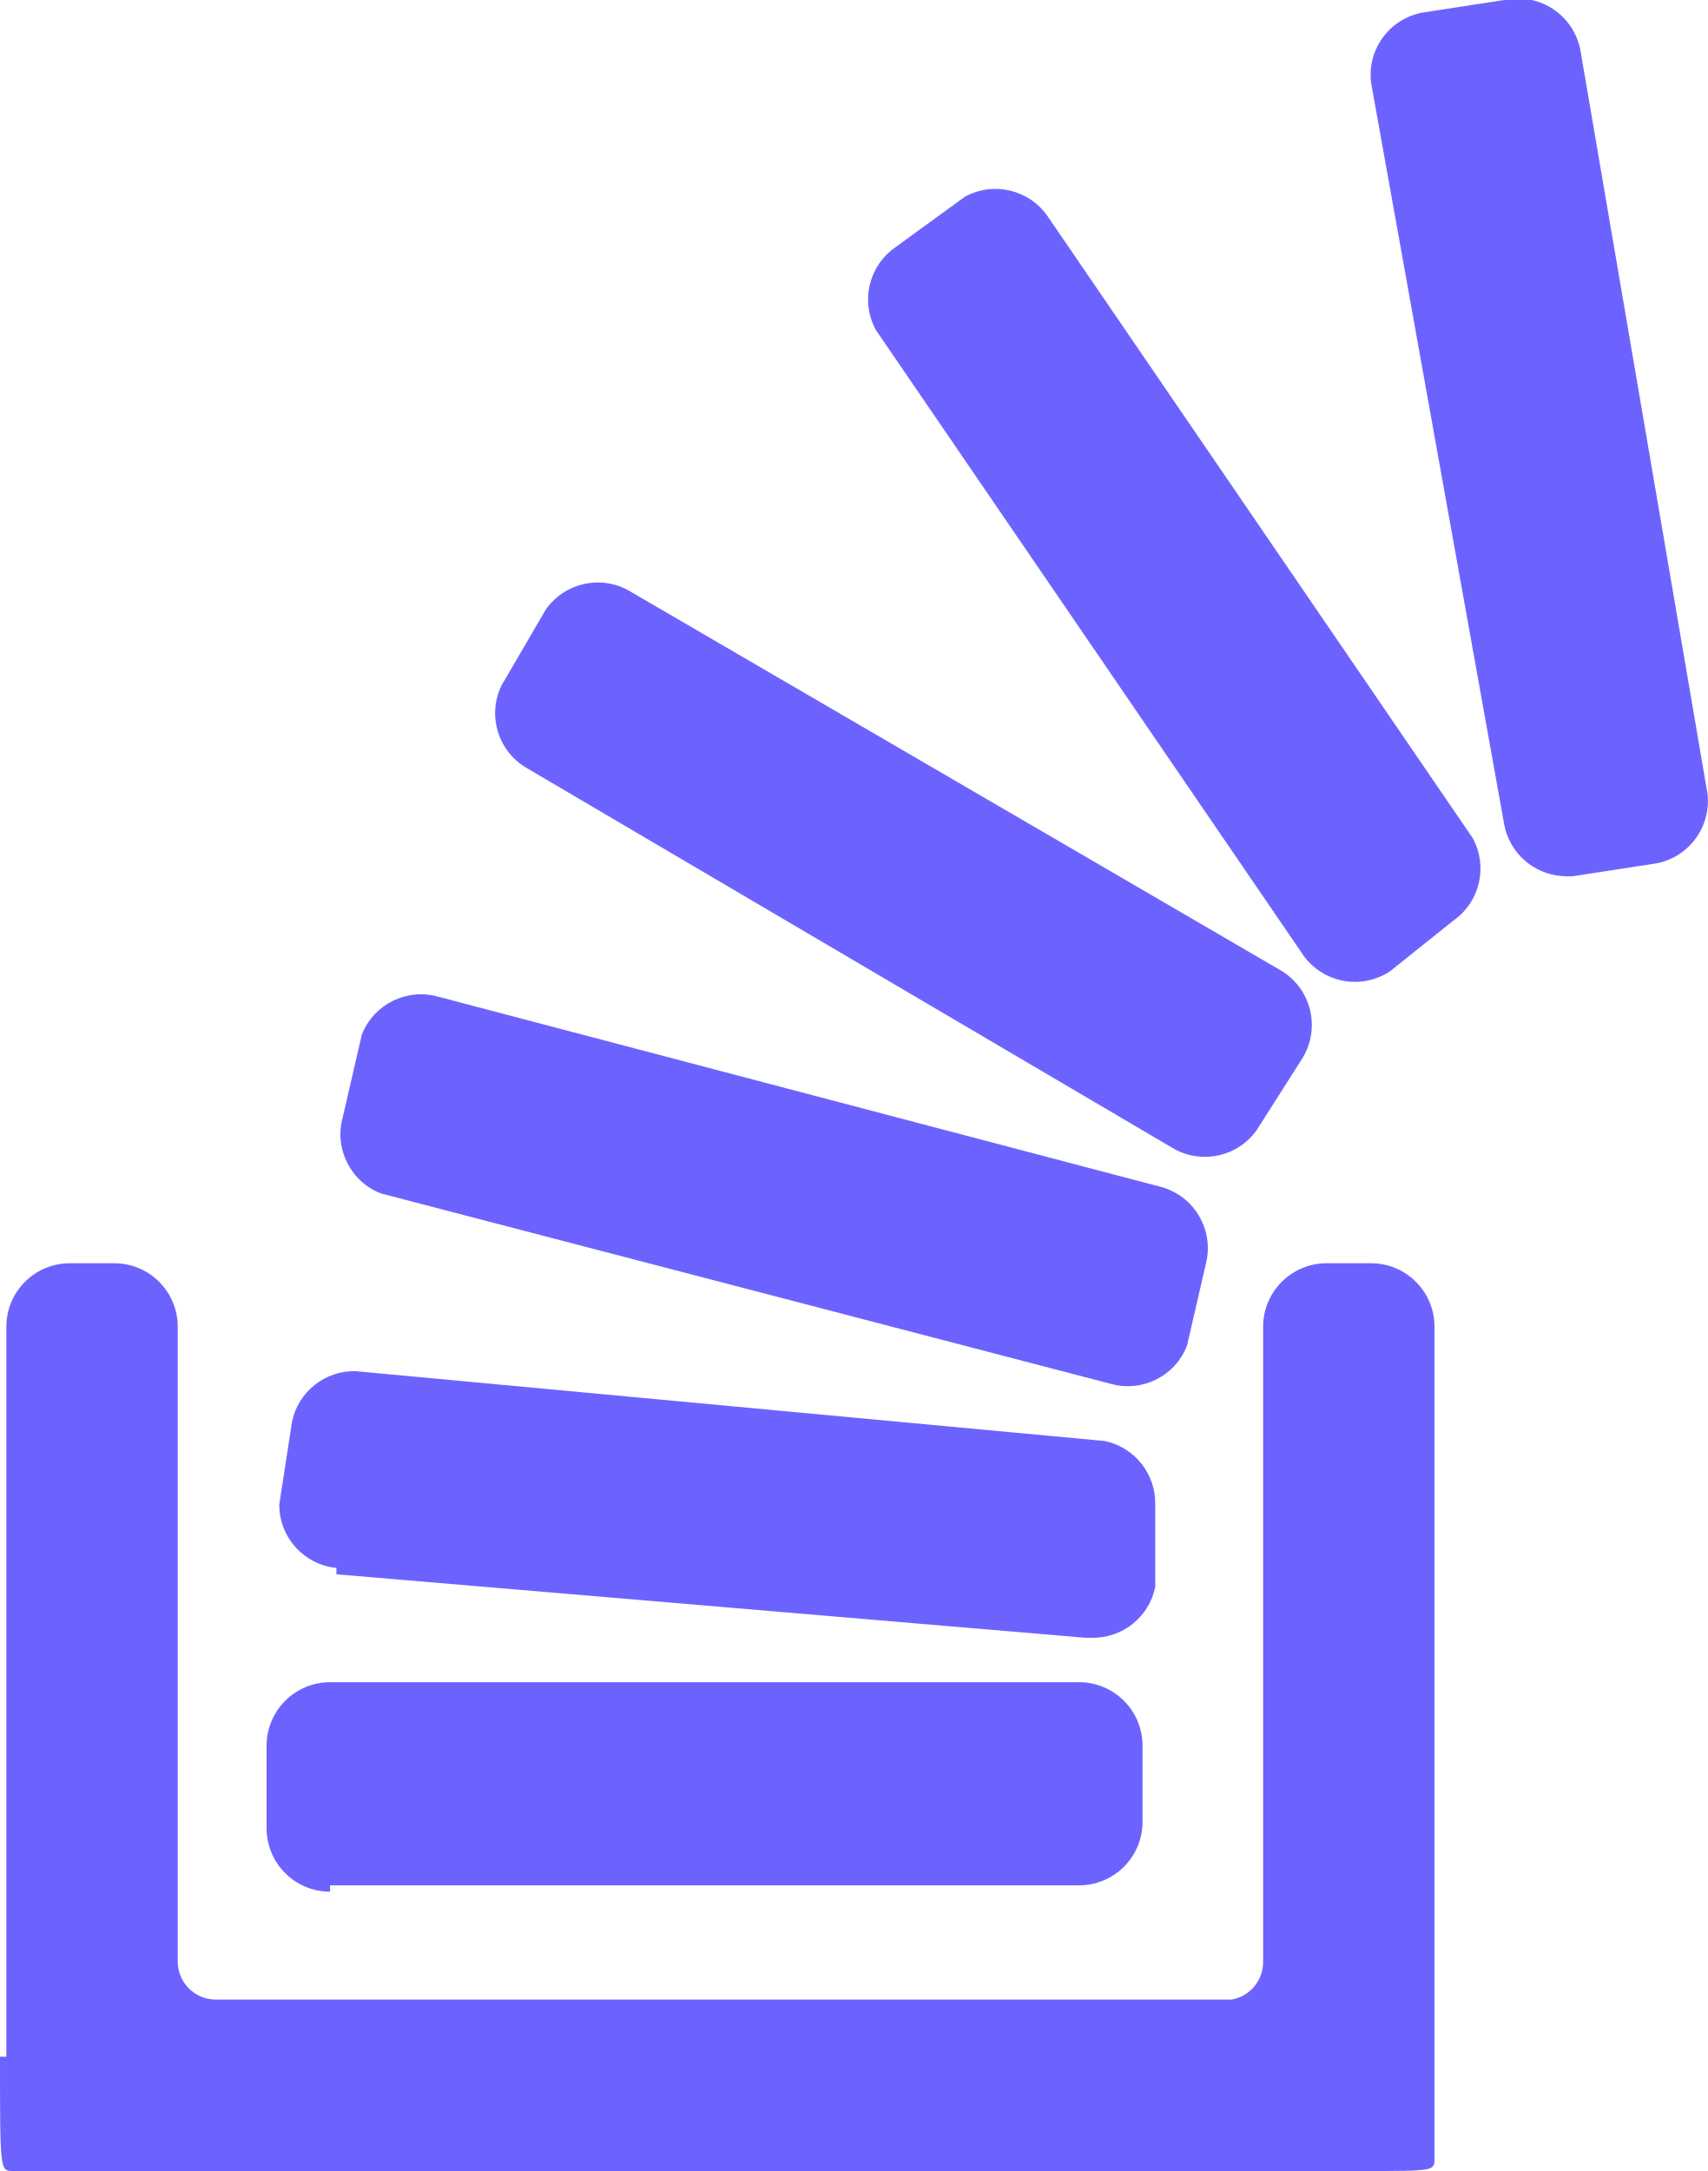
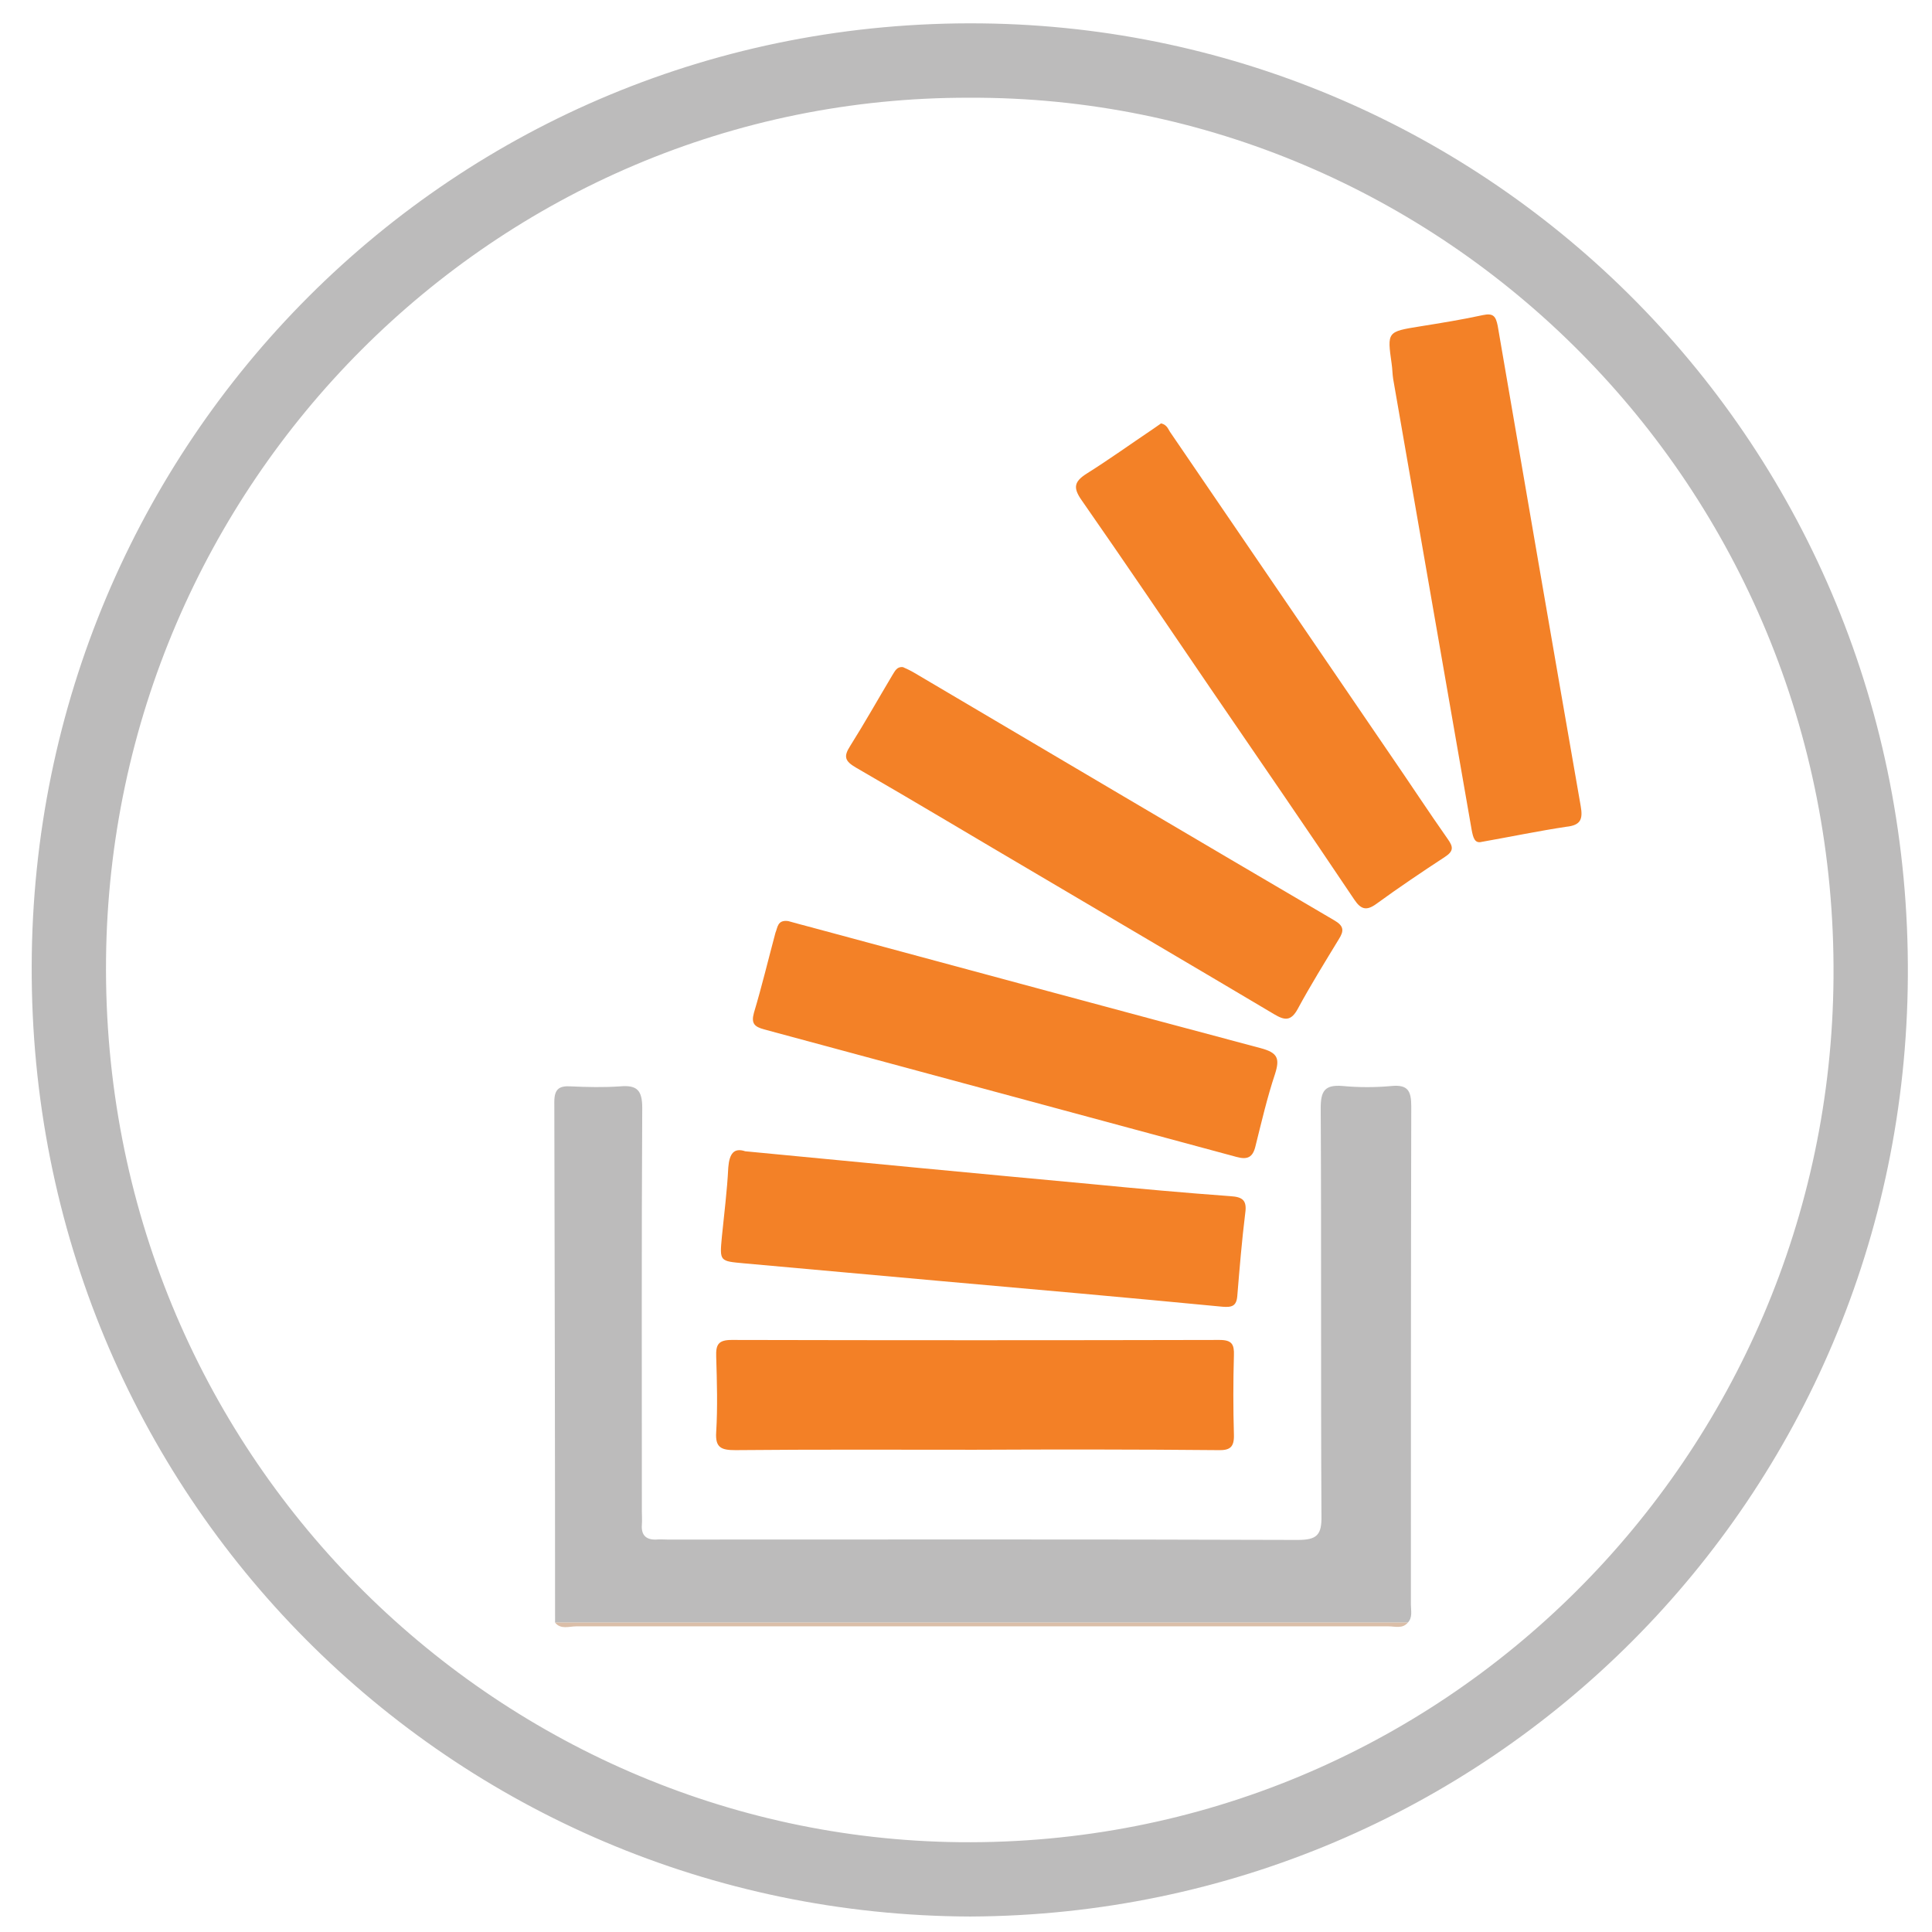
- <svg xmlns="http://www.w3.org/2000/svg" viewBox="0 0 26.9 34.2">
-   <defs>
-     <style>.cls-1{fill:#6c63ff}</style>
-   </defs>
-   <g id="overflowing-stacked-papers-tray">
-     <g id="Group_18" data-name="Group 18">
-       <path id="Path_292" d="M126.5 426.2h11.8a1 1 0 0 0 1-1V424a1 1 0 0 0-1-1h-11.8a1 1 0 0 0-1 1v1.3a1 1 0 0 0 1 1z" class="cls-1" data-name="Path 292" transform="translate(-121.3 -396.5)" />
-       <path id="Path_293" d="M58.5 330.5c0 1.8 0 1.8.2 1.8H80c1.1 0 1.1 0 1.1-.2V319a1 1 0 0 0-1-1h-.7a1 1 0 0 0-1 1V329a.6.6 0 0 1-.5.6h-16a.6.6 0 0 1-.6-.6V319a1 1 0 0 0-1-1h-.7a1 1 0 0 0-1 1v11.5z" class="cls-1" data-name="Path 293" transform="translate(-58.5 -298.1)" />
-       <path id="Path_294" d="M129.3 349l11.8 1h.1a1 1 0 0 0 1-.8v-1.3a1 1 0 0 0-.8-1l-11.8-1.1a1 1 0 0 0-1 .8l-.2 1.3a1 1 0 0 0 .9 1z" class="cls-1" data-name="Path 294" transform="translate(-124 -324.2)" />
-       <path id="Path_295" d="M407 13a1 1 0 0 0 .9.8 1 1 0 0 0 .2 0l1.3-.2a1 1 0 0 0 .8-1.1l-2-11.7A1 1 0 0 0 407 0l-1.3.2a1 1 0 0 0-.8 1.1z" class="cls-1" data-name="Path 295" transform="translate(-383.3)" />
-       <path id="Path_296" d="M183.3 150.6l10.2 6a1 1 0 0 0 1.3-.3l.7-1.1a1 1 0 0 0-.3-1.4l-10.3-6a1 1 0 0 0-1.3.3l-.7 1.2a1 1 0 0 0 .4 1.3z" class="cls-1" data-name="Path 296" transform="translate(-175 -138.5)" />
-       <path id="Path_297" d="M284.5 59.6a1 1 0 0 0 1.4.3l1-.8a1 1 0 0 0 .3-1.3l-6.7-9.8a1 1 0 0 0-1.3-.3l-1.1.8a1 1 0 0 0-.3 1.3z" class="cls-1" data-name="Path 297" transform="translate(-264 -44.6)" />
-       <path id="Path_298" d="M143.8 254.8l11.5 3a1 1 0 0 0 1.2-.6l.3-1.3a1 1 0 0 0-.7-1.2l-11.4-3a1 1 0 0 0-1.2.6l-.3 1.3a1 1 0 0 0 .6 1.2z" class="cls-1" data-name="Path 298" transform="translate(-137.8 -236)" />
-     </g>
+ <svg xmlns="http://www.w3.org/2000/svg" enable-background="new 0 0 512 512" id="Layer_1" version="1.1" viewBox="0 0 512 512" xml:space="preserve">
+   <g>
+     <path d="M257.1,507.9C119.7,507.4,7.9,396.5,8.4,255.9C8.8,117.6,119.8,4.6,260.2,6.2   c134.6,1.5,246.3,111.2,245.4,252.6C504.8,396.8,394.6,507.3,257.1,507.9z M256.9,25.9C131.1,25.6,29.4,128.2,28.1,254.2   c-1.3,131.2,103.2,232.7,226.2,234c128.1,1.3,230.7-102.5,231.6-229.1C486.9,128.5,382.2,25.4,256.9,25.9z" fill="#BCBBBB" />
+     <path d="M147.1,430c0-46-0.1-92-0.2-138c0-3.4,1.3-4.3,4.4-4.1c4.3,0.2,8.7,0.3,13,0c4.5-0.4,5.9,1,5.9,5.7   c-0.2,35.7-0.1,71.3-0.1,107c0,1.2,0.1,2.3,0,3.5c-0.2,2.7,1.1,4,3.8,3.9c1-0.1,2,0,3,0c55.7,0,111.3-0.1,167,0.1   c5.1,0,6.4-1.3,6.3-6.4c-0.2-36,0-72-0.2-108c0-4.5,1-6.3,5.8-5.9c4.3,0.4,8.7,0.4,13,0c4.3-0.4,5.2,1.3,5.2,5.4   c-0.1,44-0.1,88-0.1,132c0,1.6,0.5,3.4-0.8,4.8C297.8,430,222.4,430,147.1,430z" fill="#BCBBBB" />
+     <path d="M197.5,305.1c31.1,3,61.5,5.9,91.8,8.7c12.3,1.2,24.5,2.3,36.8,3.2c3.2,0.2,4.4,1.1,3.9,4.5   c-0.9,7.3-1.5,14.6-2.1,21.9c-0.2,2.7-1.4,3.1-3.9,2.9c-24.9-2.4-49.7-4.6-74.6-6.8c-17.4-1.6-34.8-3.1-52.2-4.7   c-6.5-0.6-6.5-0.5-5.9-7c0.6-6.1,1.4-12.2,1.7-18.4C193.3,305.7,194.5,304.1,197.5,305.1z" fill="#F38127" />
+     <path d="M208.9,244.1c3.9,1.1,8.3,2.2,12.6,3.4c37.5,10.1,75.1,20.3,112.7,30.3c4.4,1.2,5,2.7,3.7,6.8   c-2.1,6.3-3.6,12.8-5.2,19.2c-0.7,2.9-2.1,3.6-5,2.8c-32.1-8.7-64.2-17.3-96.3-26c-9.6-2.6-19.2-5.2-28.9-7.8   c-2.5-0.7-3.5-1.5-2.7-4.4c2.1-7,3.8-14.1,5.7-21.2C206.1,245.8,206,243.7,208.9,244.1z" fill="#F38127" />
+     <path d="M392.7,223.1c-1.9,0.5-2.3-1.1-2.7-3.2c-6.9-39.8-13.9-79.6-20.8-119.5c-0.2-1.3-0.2-2.7-0.4-4   c-1.2-8.5-1.2-8.5,7.5-9.9c5.6-0.9,11.2-1.8,16.7-3c2.8-0.6,3.4,0.4,3.9,2.8c7.3,42.5,14.6,84.9,22,127.3c0.6,3.4,0.1,5.1-3.8,5.5   C407.8,220.2,400.6,221.7,392.7,223.1z" fill="#F38127" />
+     <path d="M239.3,176.8c0.9,0.4,2,0.9,3,1.5c37.1,21.9,74.1,43.8,111.3,65.6c2.6,1.5,2.6,2.8,1.2,5   c-3.7,6.1-7.5,12.2-10.9,18.5c-1.8,3.3-3.5,3-6.2,1.4c-20.7-12.3-41.5-24.5-62.3-36.8c-16.2-9.5-32.3-19.2-48.6-28.6   c-2.9-1.7-3.3-2.9-1.5-5.7c3.9-6.2,7.5-12.6,11.2-18.8C237.2,177.8,237.7,176.6,239.3,176.8z" fill="#F38127" />
+     <path d="M307.7,112.2c1.7,0.4,1.9,1.7,2.6,2.6c19.4,28.4,38.8,56.9,58.2,85.3c5.1,7.4,10,14.9,15.2,22.3   c1.5,2.1,1.5,3.2-0.8,4.7c-6.1,4-12.2,8.1-18.1,12.4c-2.6,1.9-4.1,1.6-5.9-1.1c-12.6-18.8-25.4-37.4-38.2-56.1   c-11.3-16.6-22.6-33.3-34.1-49.8c-2.3-3.3-1.9-4.9,1.4-7c5.9-3.7,11.6-7.8,17.4-11.7C306.3,113.2,307.1,112.6,307.7,112.2z" fill="#F38127" />
+     <path d="M258.3,384.2c-21.1,0-42.3-0.1-63.4,0.1c-3.7,0-5.4-0.6-5.1-4.8c0.4-6.6,0.2-13.3,0-20   c-0.1-3.1,0.5-4.4,4.1-4.4c43.1,0.1,86.2,0.1,129.3,0c3.3,0,3.9,1.2,3.8,4.1c-0.2,7-0.2,14,0,21c0.1,3.4-1.1,4.2-4.3,4.1   C301.3,384.1,279.8,384.1,258.3,384.2C258.3,384.1,258.3,384.1,258.3,384.2z" fill="#F38026" />
+     <path d="M147.1,430c75.3,0,150.7,0,226,0c-1.4,1.7-3.4,1-5.1,1c-71.8,0-143.5,0-215.3,0   C150.8,431,148.6,431.9,147.1,430z" fill="#DABEA8" />
  </g>
</svg>
